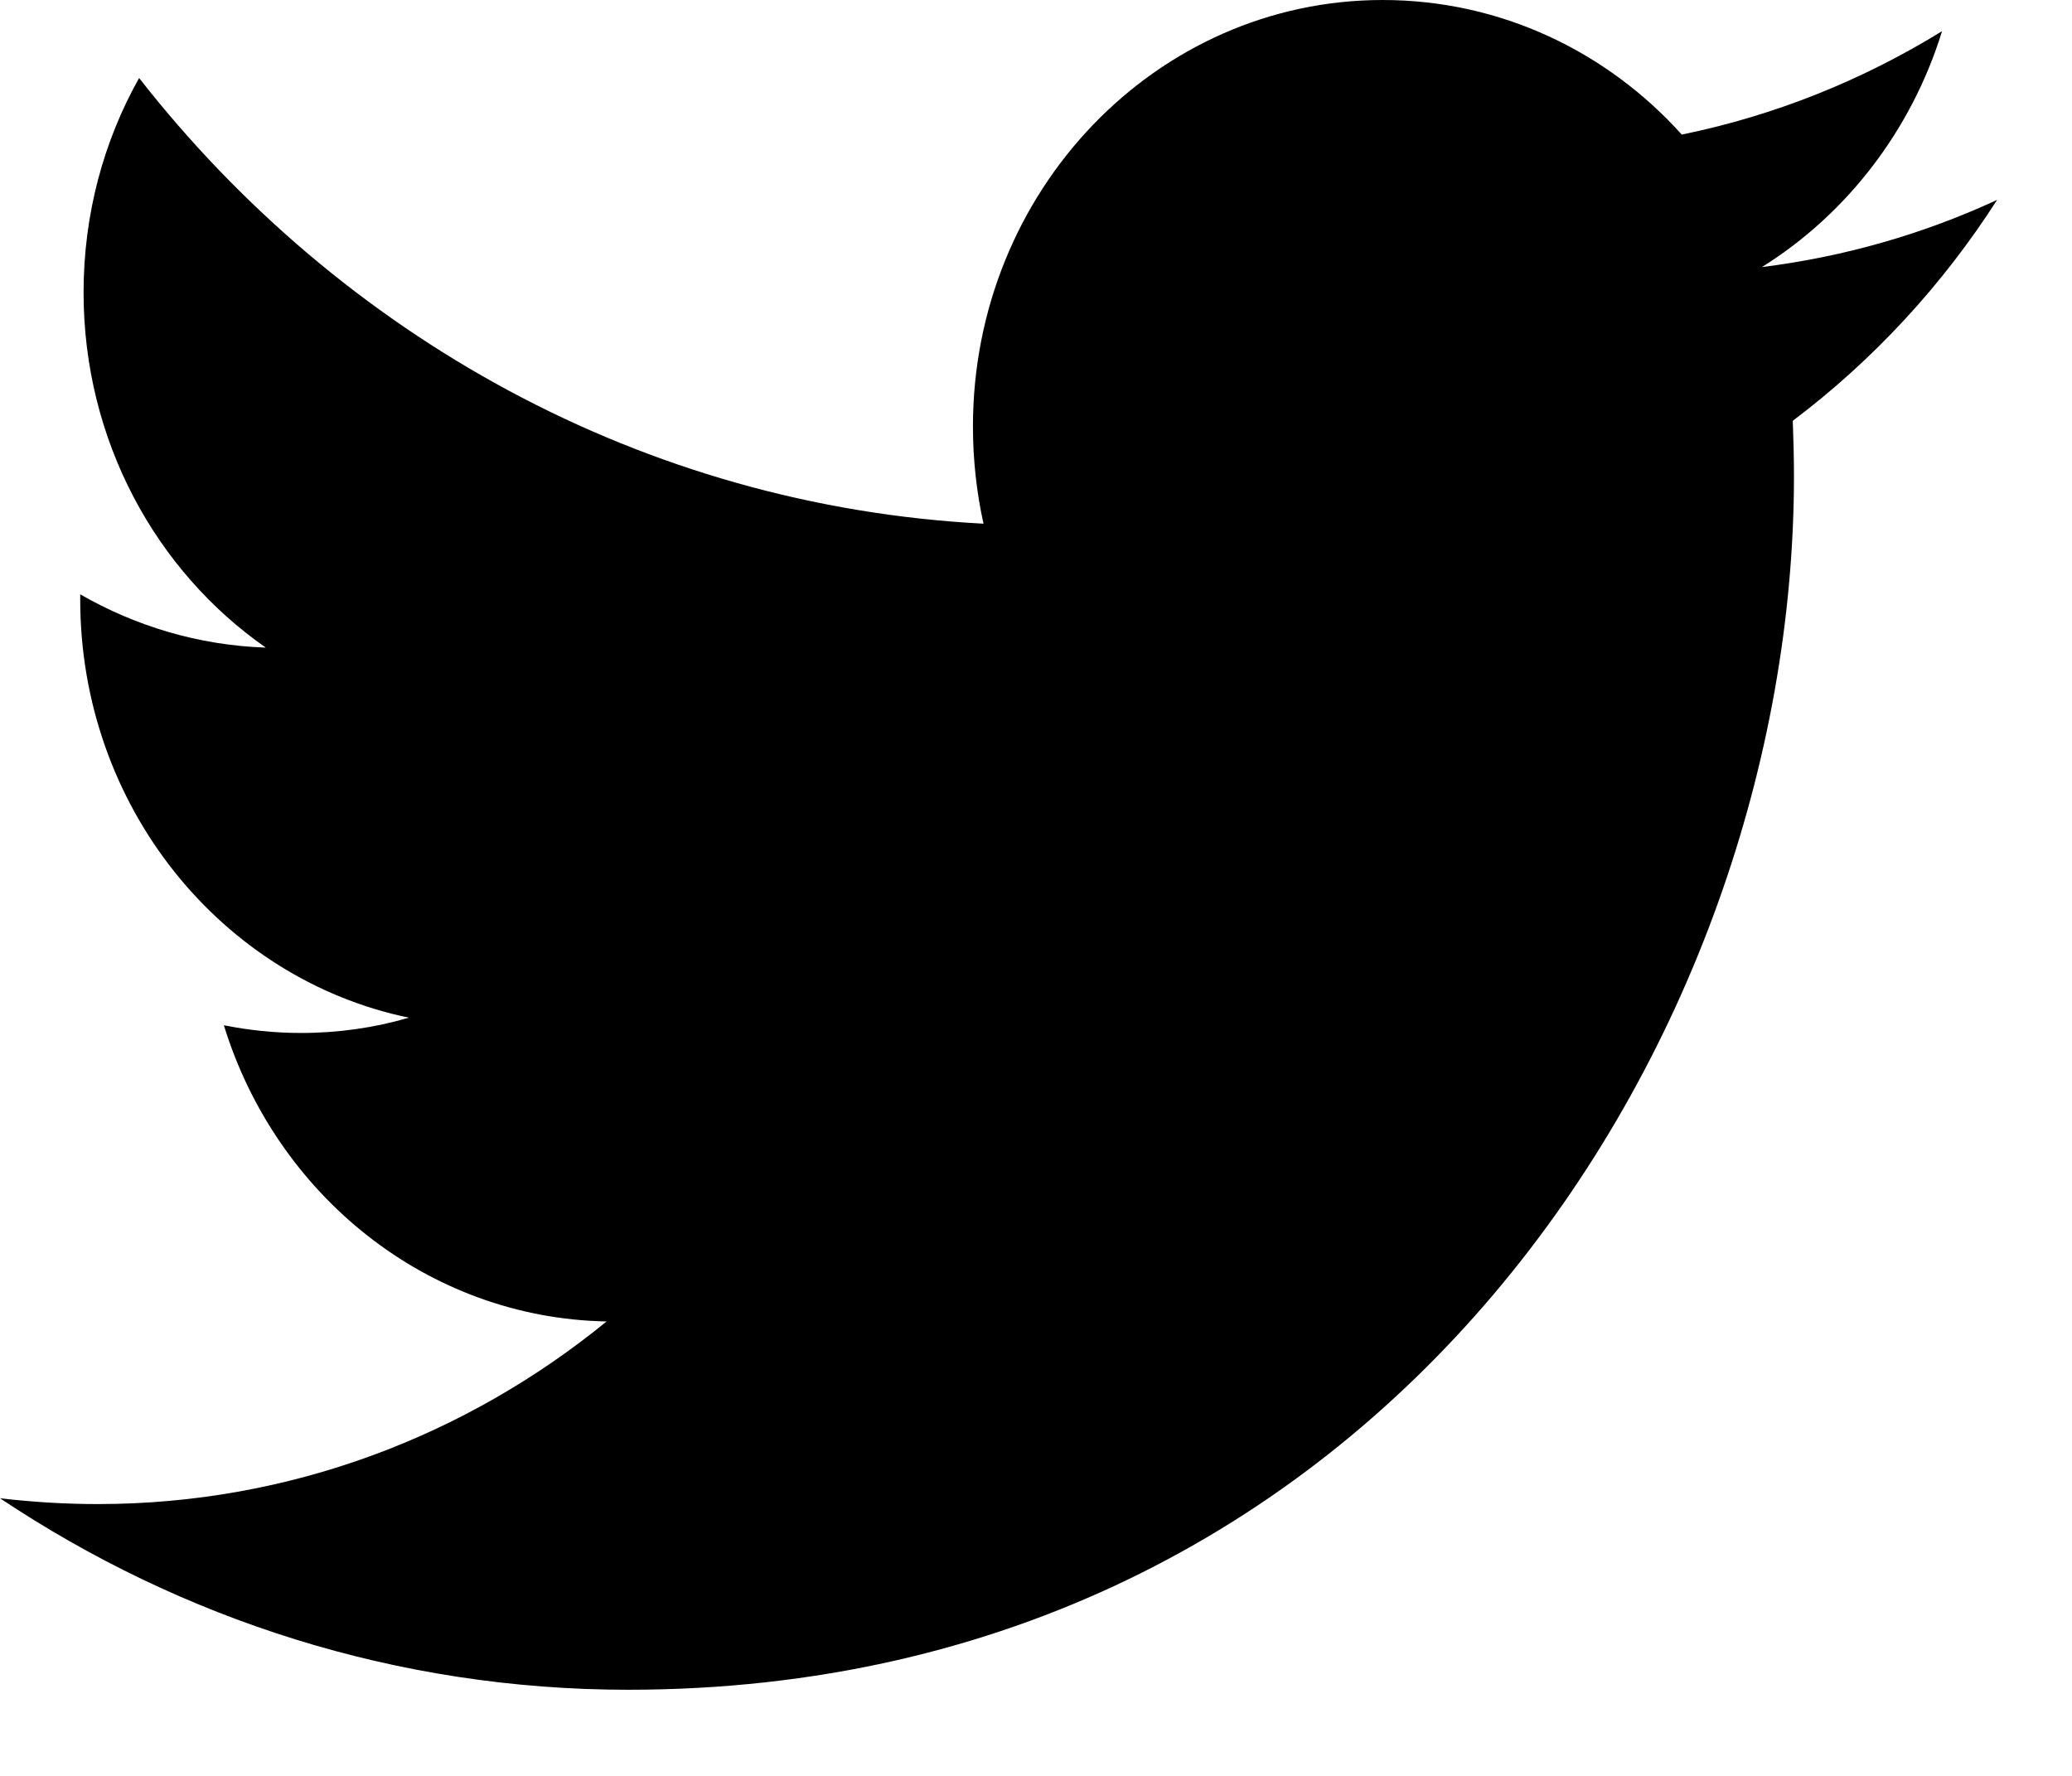
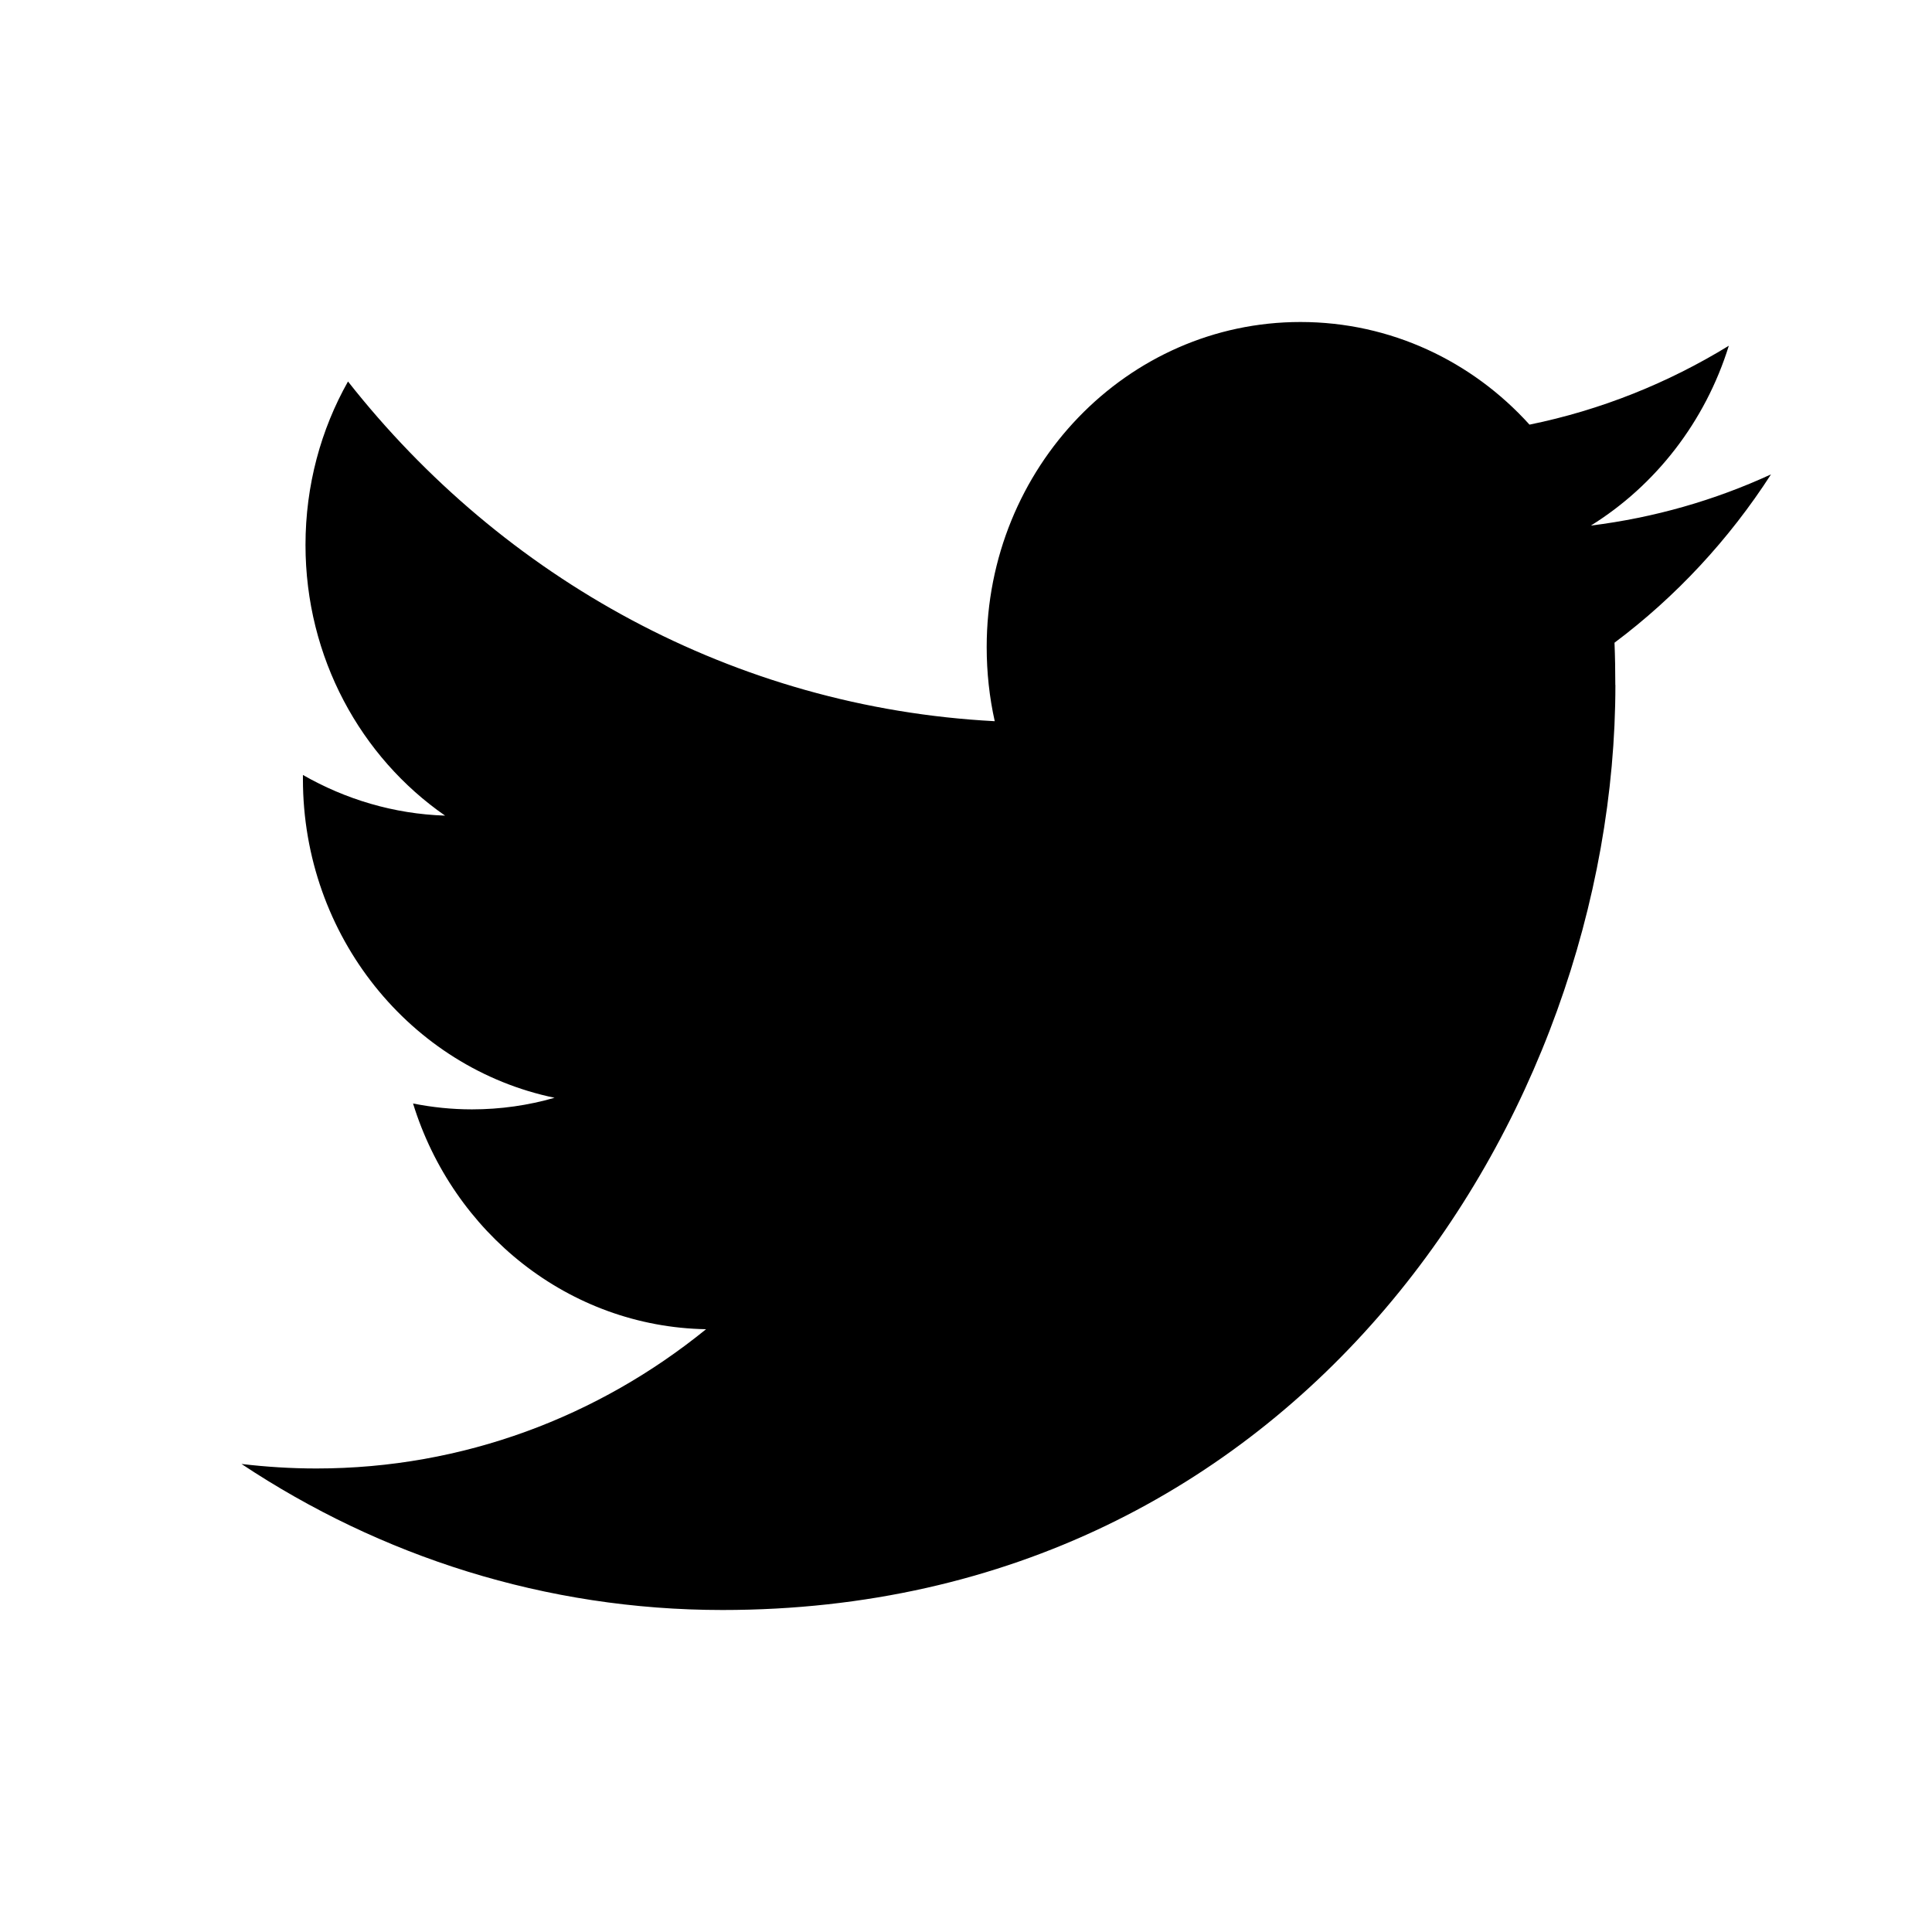
- <svg xmlns="http://www.w3.org/2000/svg" width="21" height="18" viewBox="0 0 21 18">
-   <path fill="#000000" fill-rule="evenodd" d="M18.182,4.826 C18.182,10.538 14.004,17.127 6.366,17.127 C4.021,17.127 1.837,16.412 0,15.186 C0.324,15.224 0.655,15.245 0.991,15.245 C2.935,15.245 4.727,14.554 6.148,13.394 C4.33,13.36 2.797,12.11 2.269,10.392 C2.522,10.442 2.782,10.47 3.05,10.47 C3.429,10.47 3.796,10.417 4.144,10.315 C2.243,9.921 0.813,8.171 0.813,6.076 L0.813,6.024 C1.373,6.346 2.013,6.541 2.694,6.564 C1.58,5.788 0.847,4.464 0.847,2.964 C0.847,2.173 1.051,1.428 1.41,0.791 C3.458,3.408 6.517,5.127 9.968,5.308 C9.898,4.992 9.861,4.662 9.861,4.322 C9.861,1.935 11.72,0 14.014,0 C15.209,0 16.288,0.523 17.045,1.364 C17.991,1.171 18.88,0.811 19.683,0.316 C19.372,1.324 18.713,2.173 17.857,2.707 C18.697,2.602 19.496,2.371 20.241,2.026 C19.685,2.894 18.98,3.655 18.17,4.265 C18.177,4.451 18.182,4.637 18.182,4.826 Z" />
+ <svg xmlns="http://www.w3.org/2000/svg" width="24" height="24" viewBox="0 0 24 24">
+   <path fill="#000" d="M20.067 8.509C20.067 13.844 16.146 20 8.975 20c-2.201 0-4.25-.668-5.975-1.814.304.036.615.056.93.056 1.825 0 3.507-.646 4.841-1.73-1.706-.03-3.145-1.199-3.64-2.804.236.047.48.073.732.073.355 0 .7-.05 1.026-.144-1.783-.37-3.126-2.004-3.126-3.96v-.05c.526.301 1.126.484 1.766.505-1.046-.725-1.734-1.962-1.734-3.363 0-.74.192-1.435.528-2.03 1.923 2.444 4.794 4.05 8.034 4.22-.066-.295-.1-.604-.1-.921 0-2.23 1.745-4.038 3.898-4.038 1.121 0 2.134.488 2.845 1.275.887-.181 1.723-.518 2.476-.98-.292.942-.91 1.735-1.714 2.234.788-.098 1.538-.314 2.238-.636-.522.81-1.184 1.522-1.944 2.091.007.174.01.348.01.525z" />
</svg>
